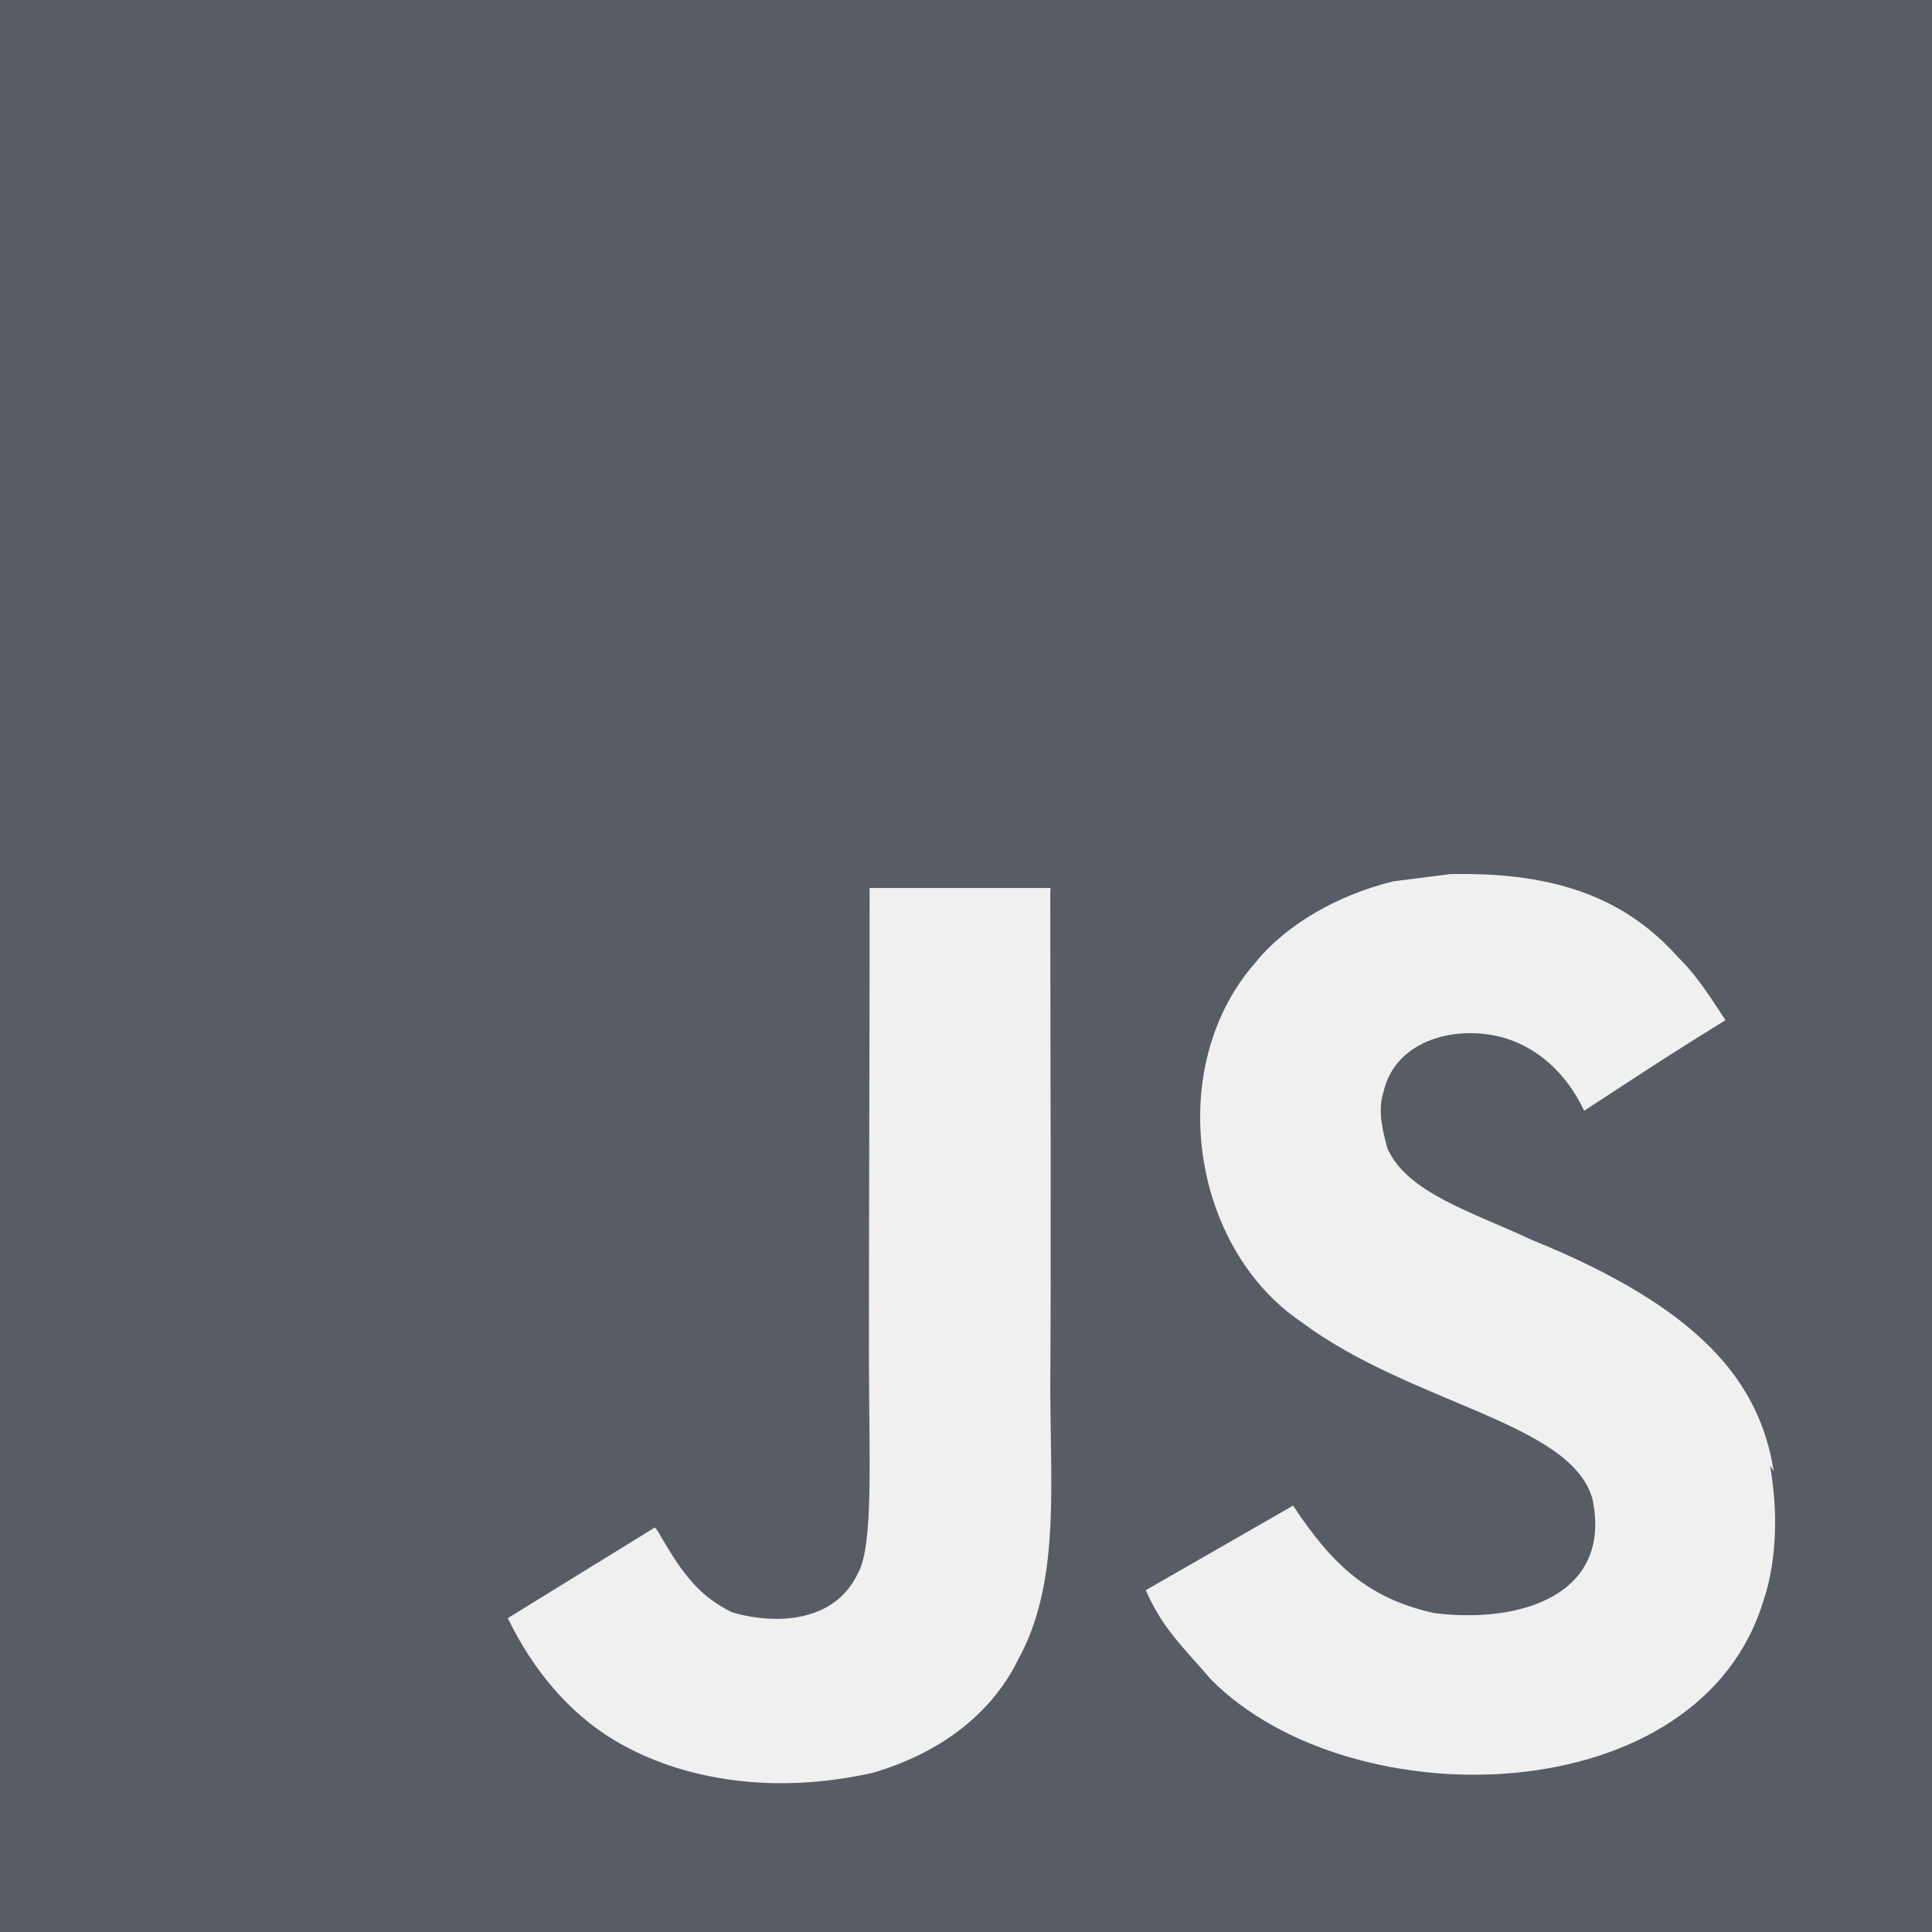
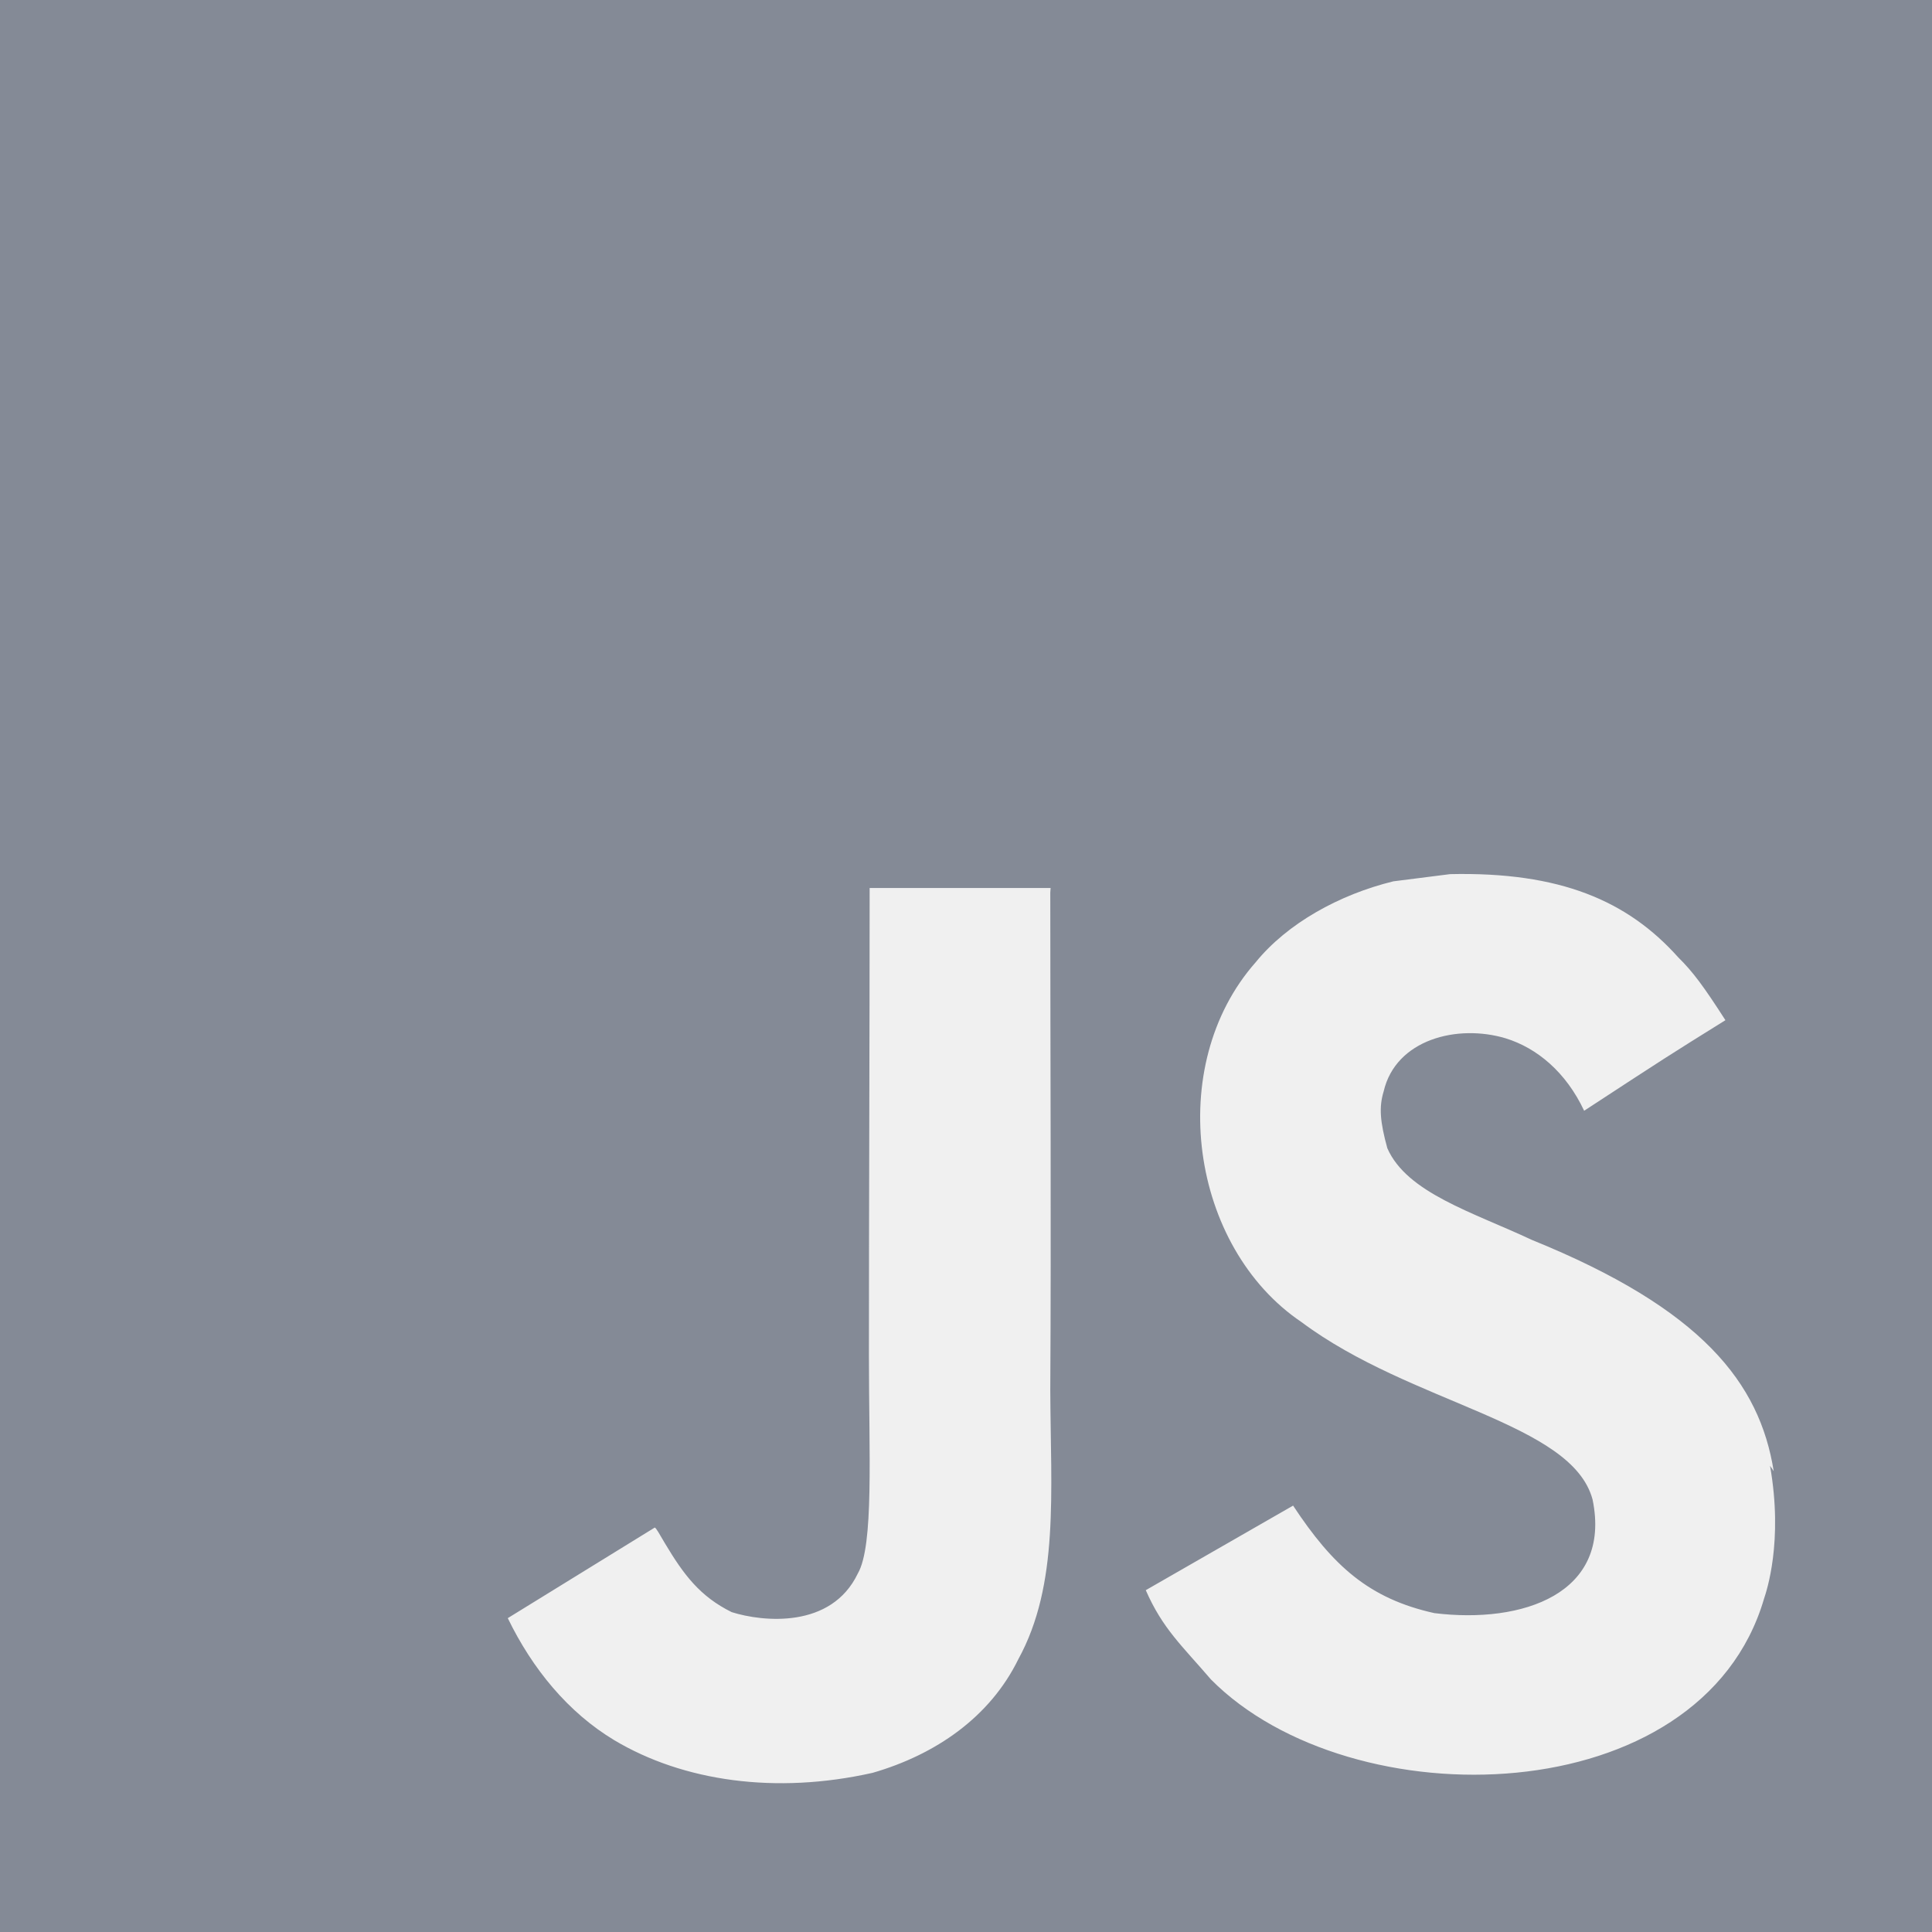
<svg xmlns="http://www.w3.org/2000/svg" width="40" height="40" viewBox="0 0 40 40" fill="#848a96">
  <g clip-path="url(#clip0_1726_38)">
-     <path d="M0 0H40V40H0V0ZM36.723 30.46C36.432 28.635 35.243 27.102 31.718 25.672C30.492 25.097 29.128 24.697 28.723 23.772C28.572 23.222 28.548 22.922 28.647 22.597C28.897 21.52 30.172 21.197 31.172 21.497C31.822 21.697 32.422 22.197 32.798 22.997C34.522 21.87 34.522 21.87 35.723 21.122C35.273 20.422 35.05 20.12 34.747 19.822C33.697 18.647 32.298 18.047 30.023 18.098L28.848 18.247C27.722 18.522 26.648 19.122 25.998 19.922C24.098 22.073 24.647 25.823 26.947 27.373C29.222 29.073 32.548 29.447 32.973 31.048C33.373 32.998 31.523 33.623 29.697 33.398C28.345 33.098 27.597 32.422 26.772 31.172L23.722 32.923C24.072 33.723 24.472 34.072 25.072 34.772C27.972 37.698 35.222 37.548 36.523 33.098C36.572 32.948 36.923 31.923 36.647 30.348L36.723 30.46ZM21.752 18.385H18.005C18.005 21.615 17.99 24.825 17.99 28.06C17.99 30.113 18.095 31.998 17.76 32.578C17.21 33.727 15.793 33.58 15.15 33.378C14.49 33.052 14.155 32.602 13.767 31.953C13.662 31.778 13.583 31.627 13.555 31.627L10.513 33.502C11.022 34.552 11.763 35.455 12.72 36.03C14.145 36.88 16.06 37.155 18.065 36.705C19.37 36.328 20.495 35.553 21.083 34.353C21.933 32.803 21.753 30.903 21.745 28.777C21.765 25.353 21.745 21.928 21.745 18.478L21.752 18.385Z" fill="#585C64" />
+     <path d="M0 0H40V40H0V0ZM36.723 30.46C36.432 28.635 35.243 27.102 31.718 25.672C30.492 25.097 29.128 24.697 28.723 23.772C28.572 23.222 28.548 22.922 28.647 22.597C28.897 21.52 30.172 21.197 31.172 21.497C31.822 21.697 32.422 22.197 32.798 22.997C34.522 21.87 34.522 21.87 35.723 21.122C35.273 20.422 35.05 20.12 34.747 19.822C33.697 18.647 32.298 18.047 30.023 18.098L28.848 18.247C27.722 18.522 26.648 19.122 25.998 19.922C24.098 22.073 24.647 25.823 26.947 27.373C29.222 29.073 32.548 29.447 32.973 31.048C33.373 32.998 31.523 33.623 29.697 33.398C28.345 33.098 27.597 32.422 26.772 31.172L23.722 32.923C24.072 33.723 24.472 34.072 25.072 34.772C27.972 37.698 35.222 37.548 36.523 33.098C36.572 32.948 36.923 31.923 36.647 30.348L36.723 30.46ZM21.752 18.385H18.005C18.005 21.615 17.99 24.825 17.99 28.06C17.99 30.113 18.095 31.998 17.76 32.578C17.21 33.727 15.793 33.58 15.15 33.378C14.49 33.052 14.155 32.602 13.767 31.953C13.662 31.778 13.583 31.627 13.555 31.627L10.513 33.502C11.022 34.552 11.763 35.455 12.72 36.03C14.145 36.88 16.06 37.155 18.065 36.705C19.37 36.328 20.495 35.553 21.083 34.353C21.933 32.803 21.753 30.903 21.745 28.777C21.765 25.353 21.745 21.928 21.745 18.478L21.752 18.385Z" fill="#848a96" />
  </g>
  <defs>
    <clipPath id="clip0_1726_38">
      <rect width="40" height="40" fill="white" />
    </clipPath>
  </defs>
</svg>
